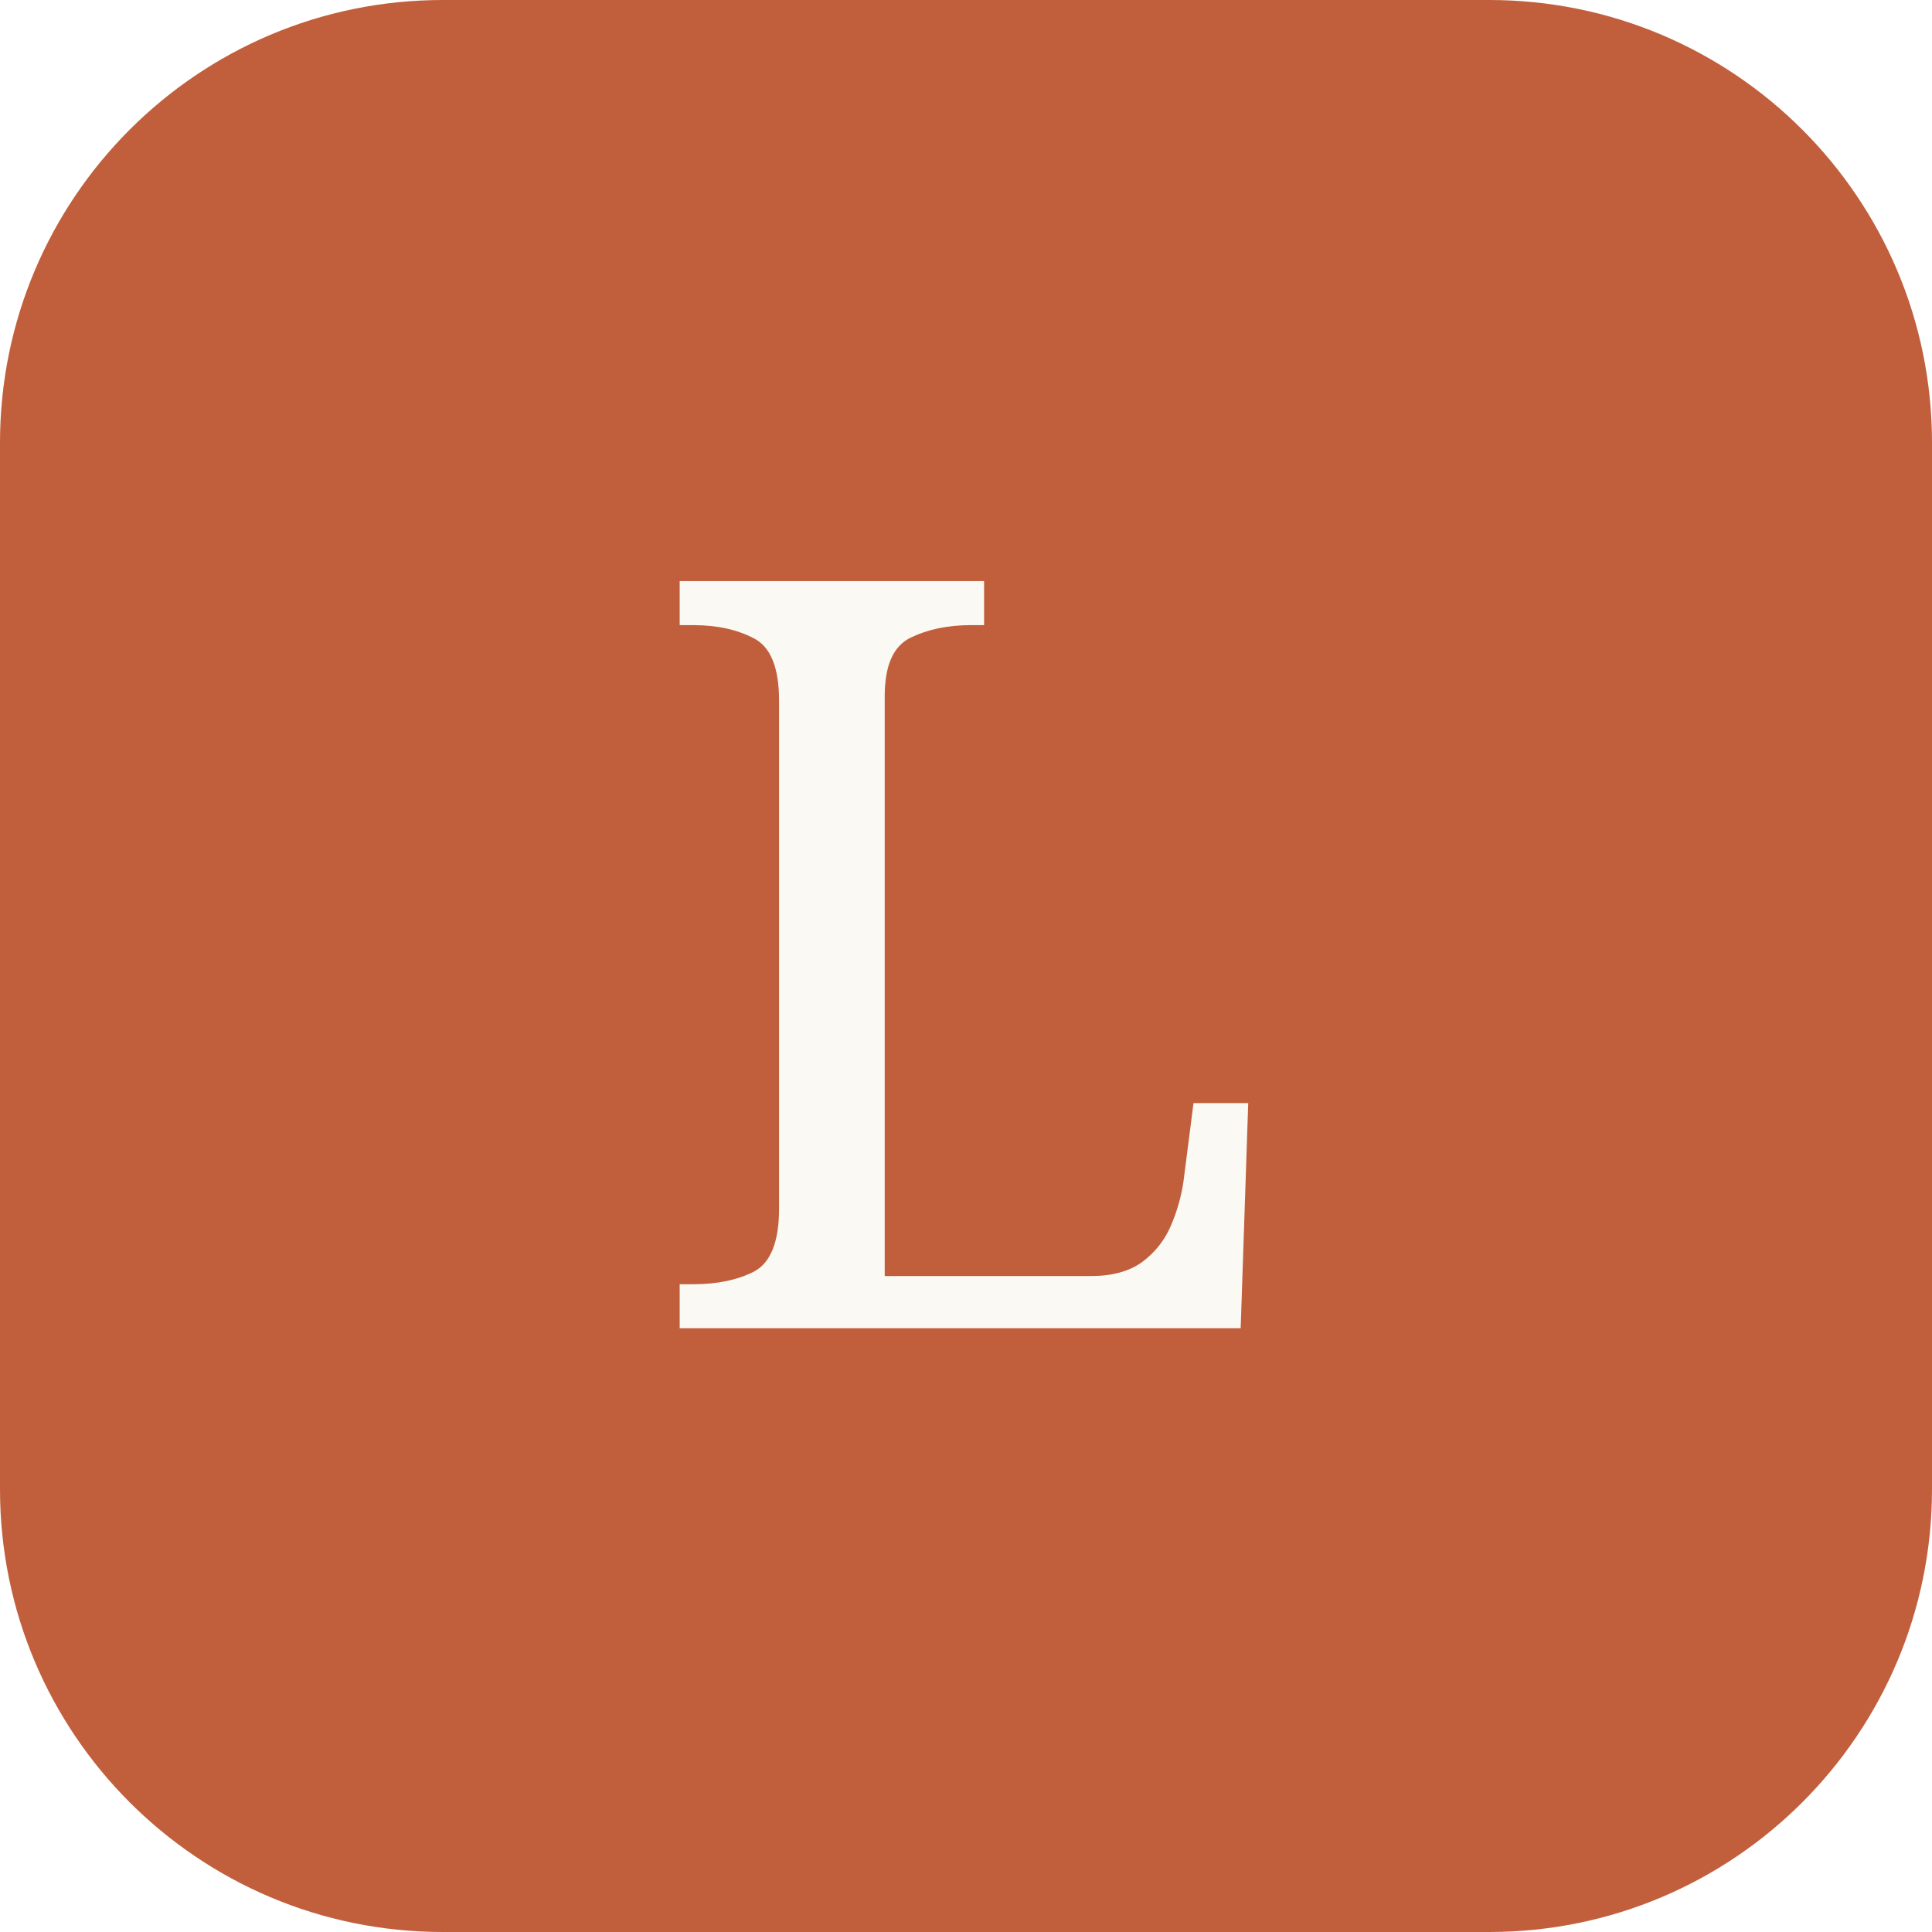
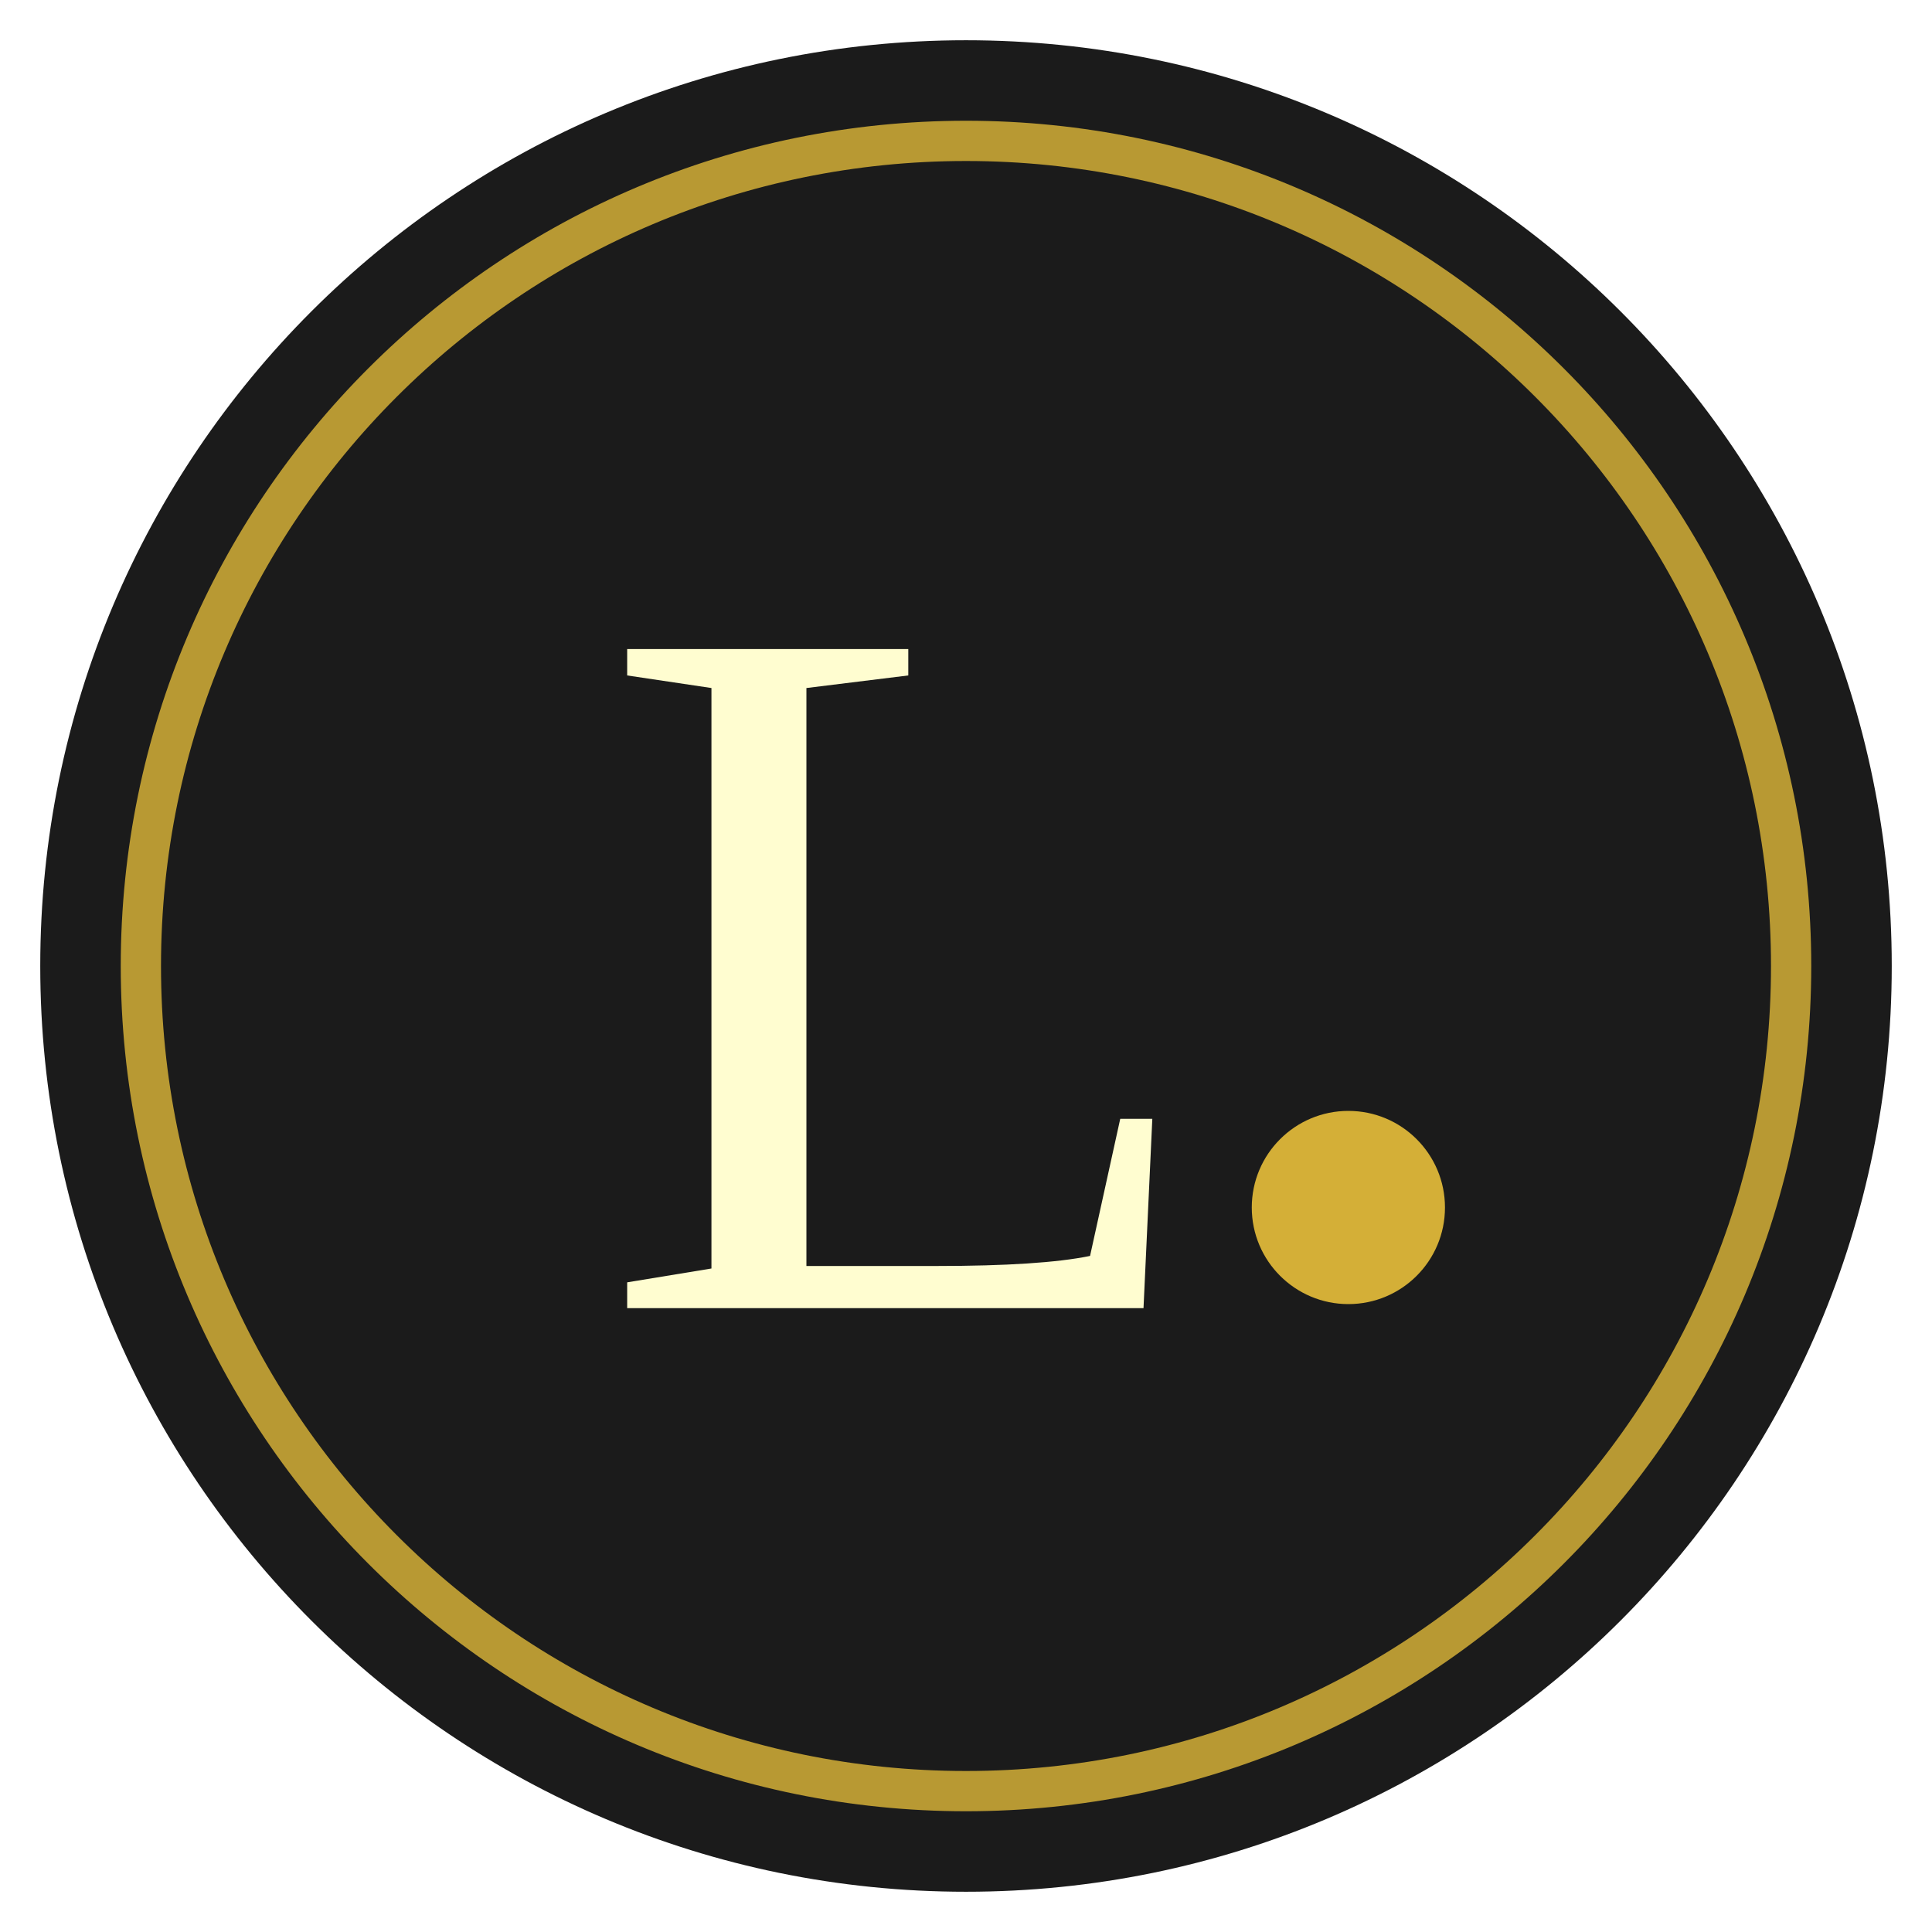
<svg xmlns="http://www.w3.org/2000/svg" viewBox="0 0 48 48">
-   <rect width="48" height="48" rx="11" fill="#C15F3C" />
-   <text x="24" y="33" text-anchor="middle" font-family="Georgia, serif" font-size="26" fill="#FBF9F3">L</text>
+   <circle cx="24" cy="24" r="23" fill="#1B1B1B" />
+   <circle cx="24" cy="24" r="20.5" fill="none" stroke="#D4AF37" stroke-width="1" opacity="0.85" />
+   <text x="22.5" y="32.5" text-anchor="middle" font-family="Georgia, 'Times New Roman', serif" font-size="25" fill="#FFFDD0">L</text>
+   <circle cx="33.5" cy="30" r="2.4" fill="#D4AF37" />
</svg>
